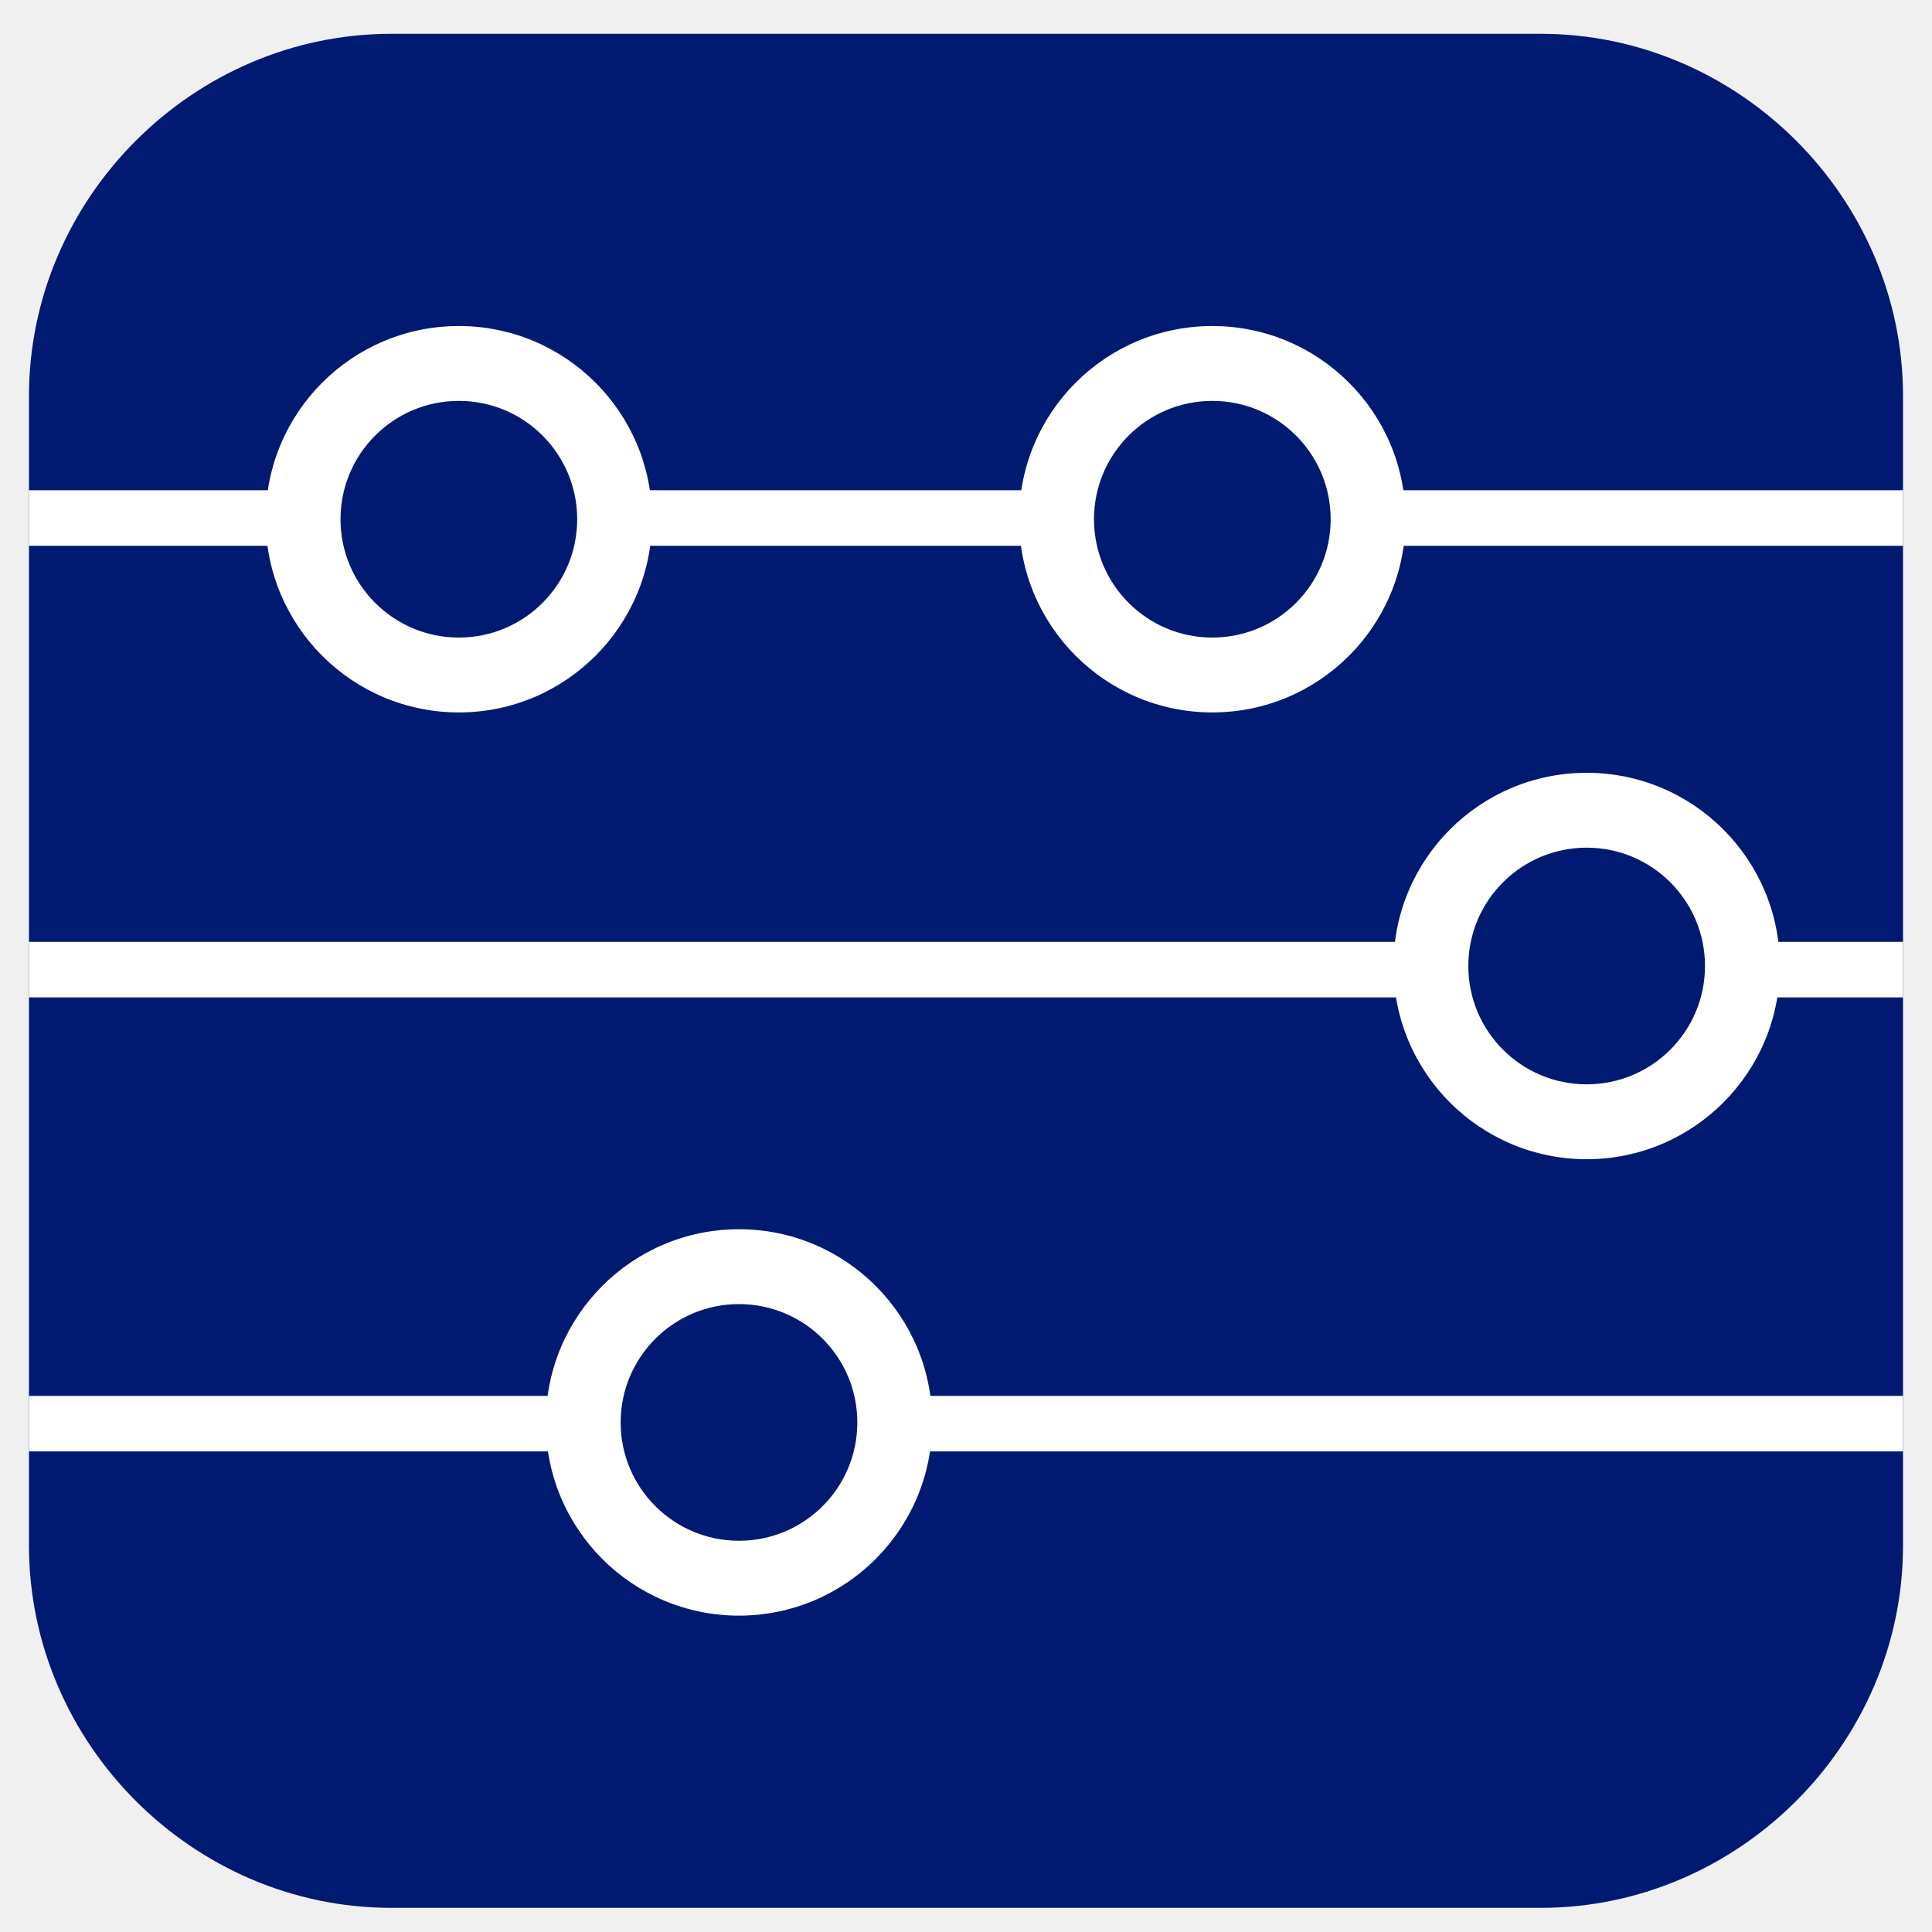
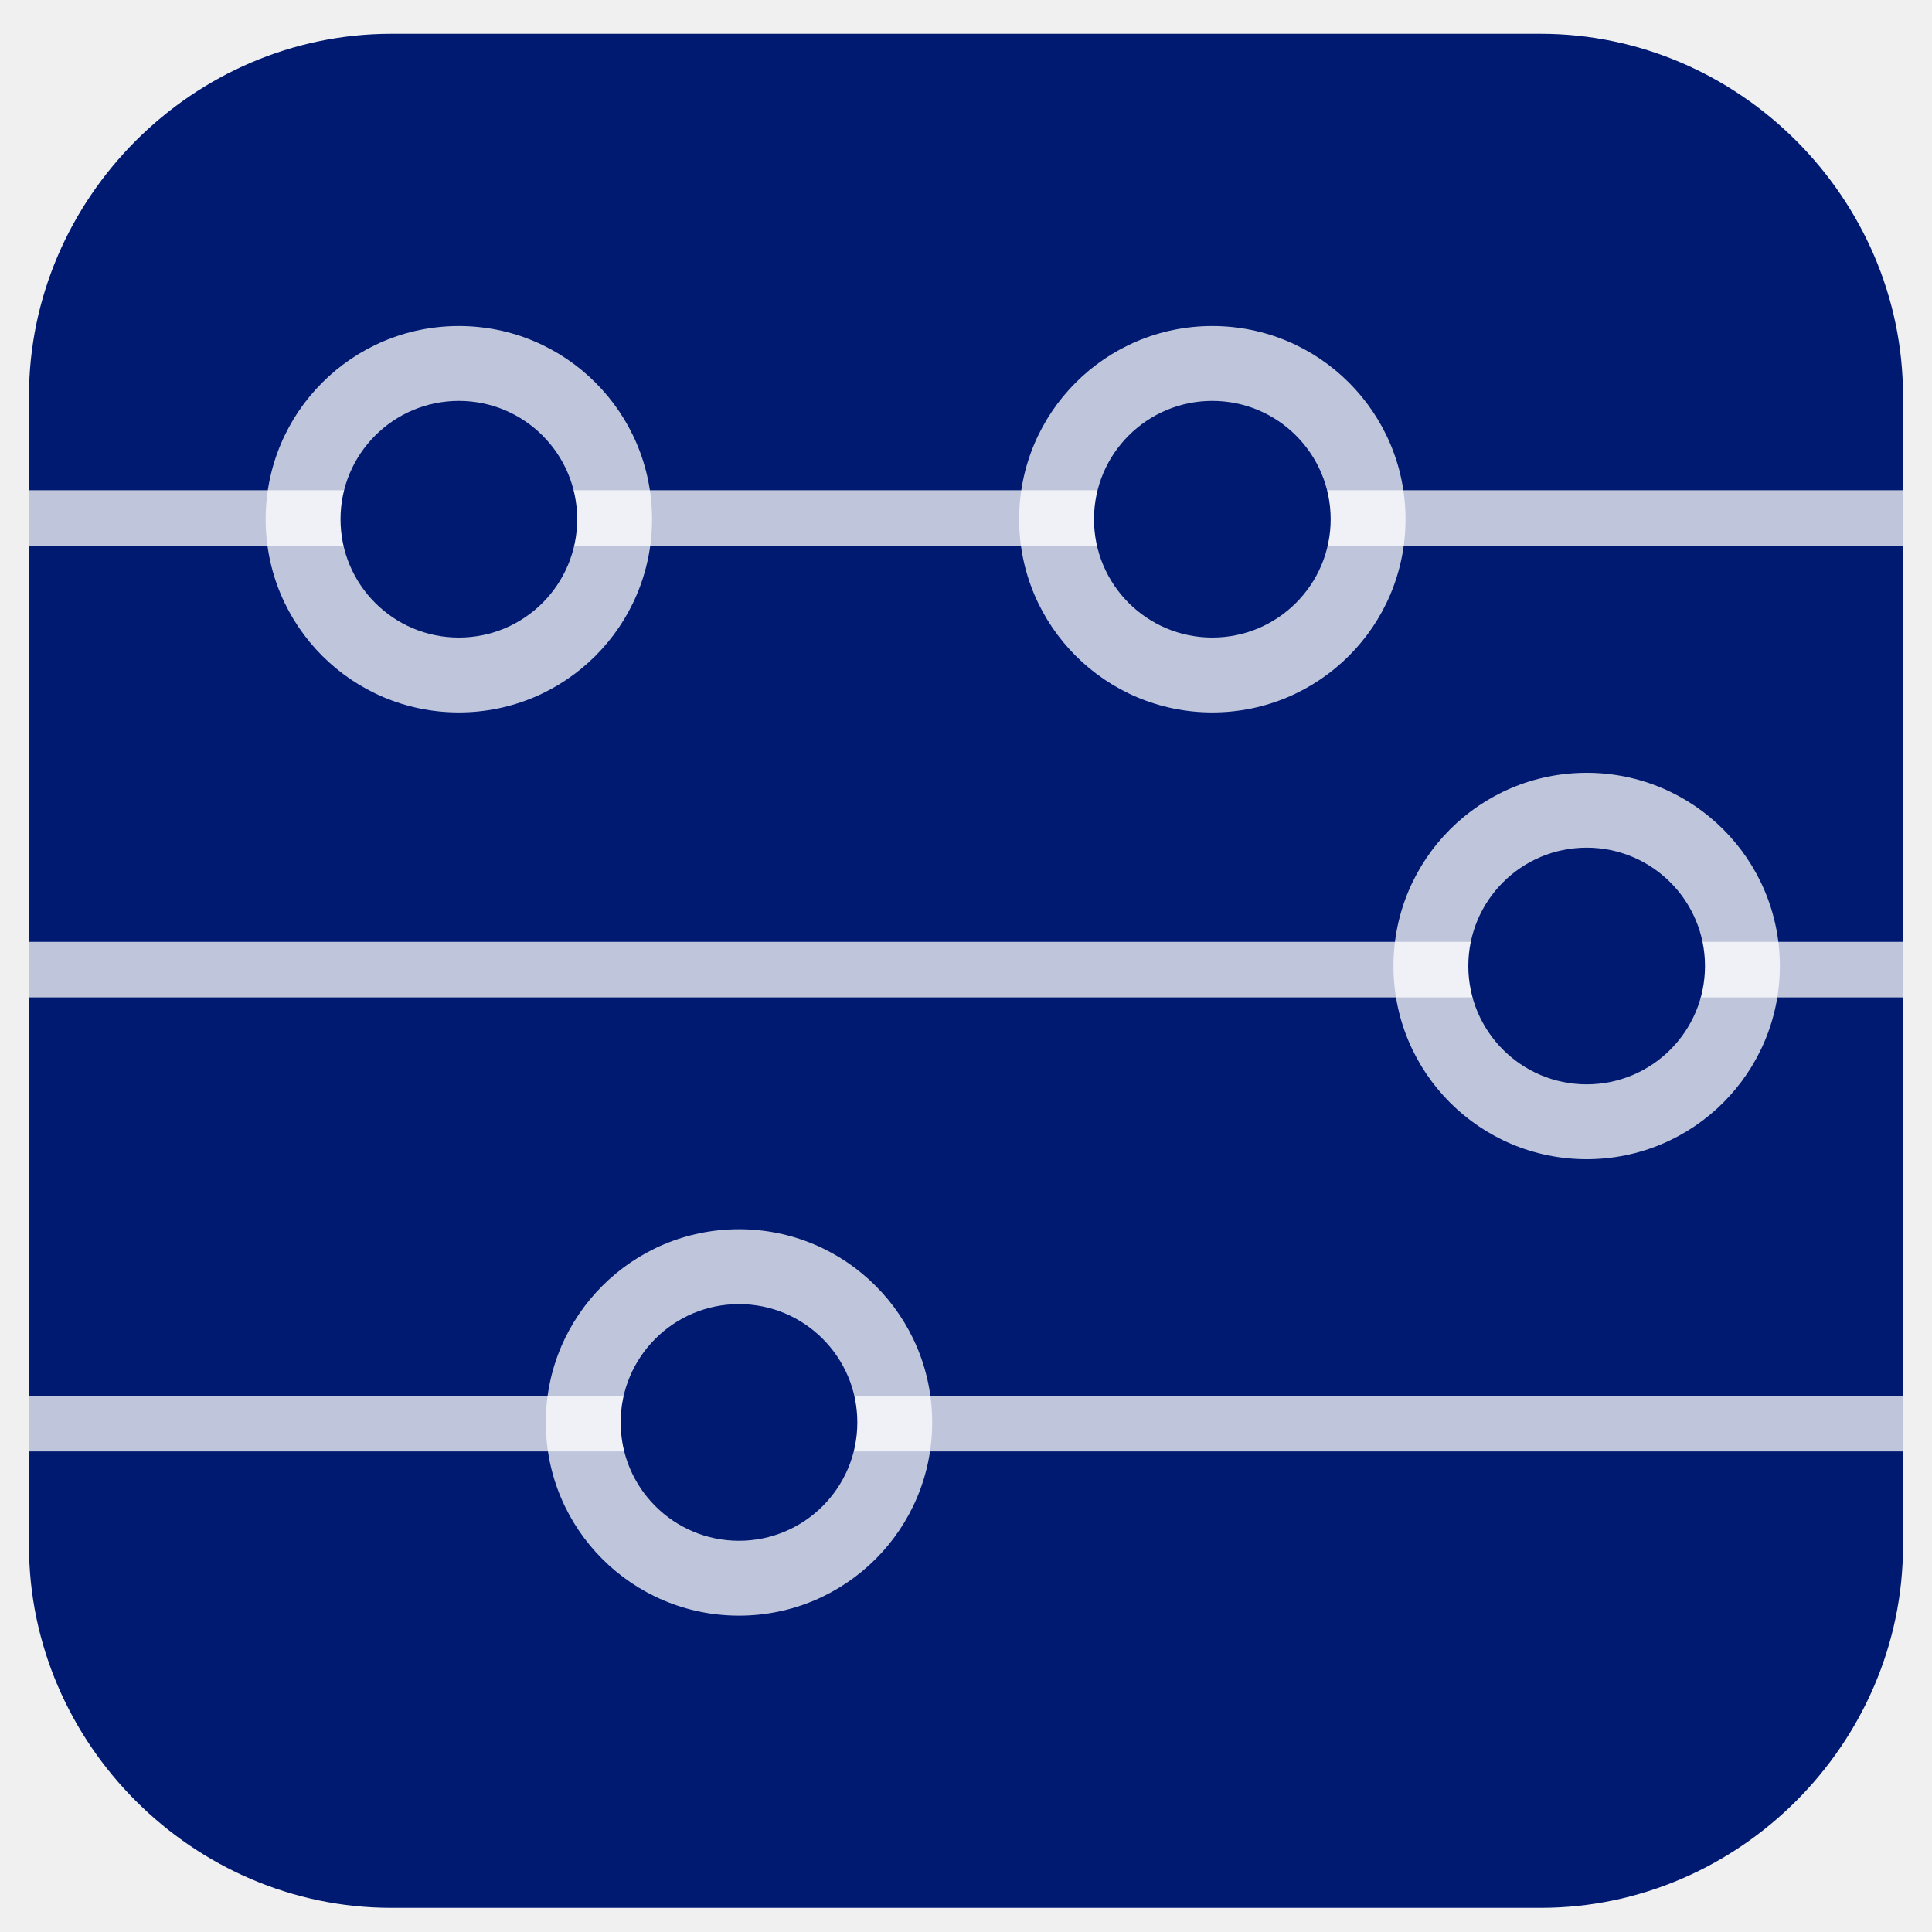
- <svg xmlns="http://www.w3.org/2000/svg" version="1.1" x="0px" y="0px" viewBox="0 0 80 80" style="enable-background:new 0 0 80 80;" xml:space="preserve">
+ <svg xmlns="http://www.w3.org/2000/svg" version="1.1" id="Layer_1" x="0px" y="0px" viewBox="0 0 80 80" style="enable-background:new 0 0 80 80;" xml:space="preserve">
  <style type="text/css">
	.st0{fill:#001A72;}
- 	.st1{fill:#FFFFFF;}
+ 	.st1{opacity:0.75;fill:#FFFFFF;}
</style>
-   <g id="Layer_1">
+   <g>
    <path class="st0" d="M63.8,79H16.2c-8.2,0-15-6.8-15-15V16.4c0-8.2,6.8-15,15-15h47.6c8.2,0,15,6.8,15,15V64   C78.8,72.2,72,79,63.8,79z" />
  </g>
-   <g id="Layer_2">
+   <g>
    <rect x="1.2" y="20.3" class="st1" width="77.6" height="2.3" />
    <rect x="1.2" y="39" class="st1" width="77.6" height="2.3" />
    <rect x="1.2" y="57.8" class="st1" width="77.6" height="2.3" />
  </g>
  <g id="Layer_4">
    <g>
      <circle class="st1" cx="19" cy="21.5" r="8" />
      <circle class="st0" cx="19" cy="21.5" r="4.9" />
    </g>
    <g>
      <circle class="st1" cx="50.2" cy="21.5" r="8" />
      <circle class="st0" cx="50.2" cy="21.5" r="4.9" />
    </g>
    <g>
      <circle class="st1" cx="65.7" cy="40" r="8" />
      <circle class="st0" cx="65.7" cy="40" r="4.9" />
    </g>
    <g>
      <circle class="st1" cx="30.6" cy="58.9" r="8" />
      <circle class="st0" cx="30.6" cy="58.9" r="4.9" />
    </g>
  </g>
</svg>
